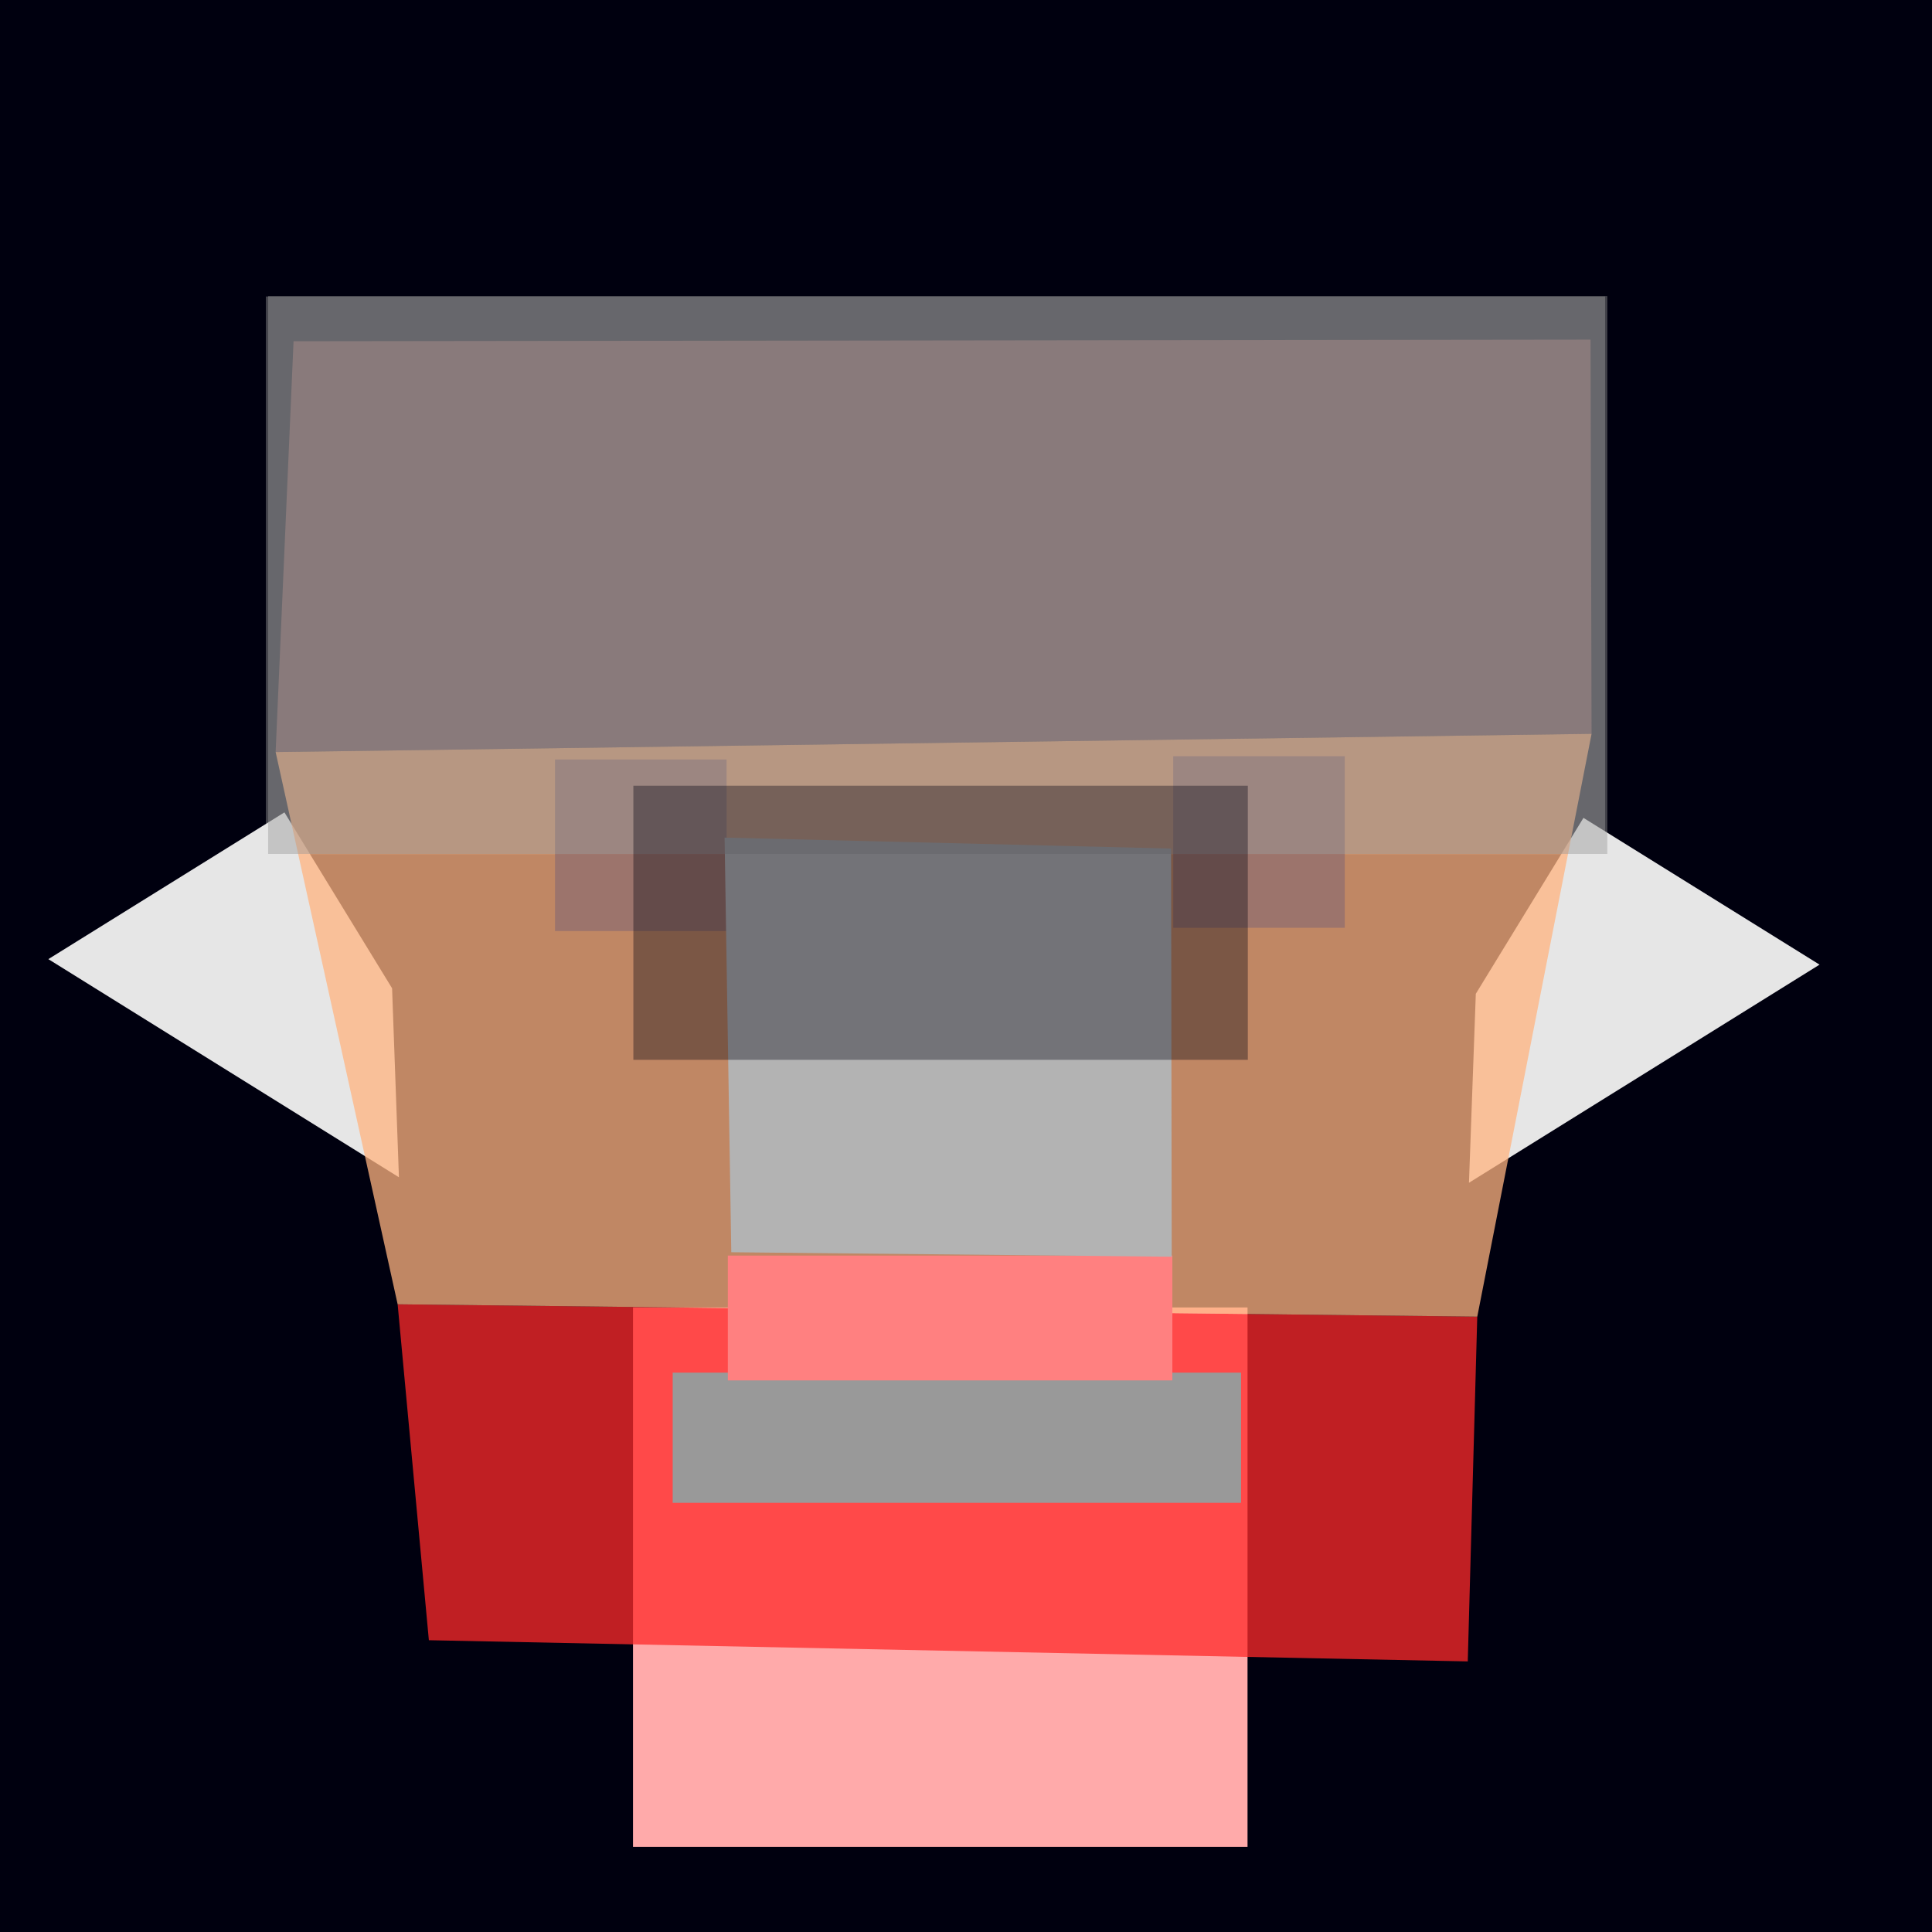
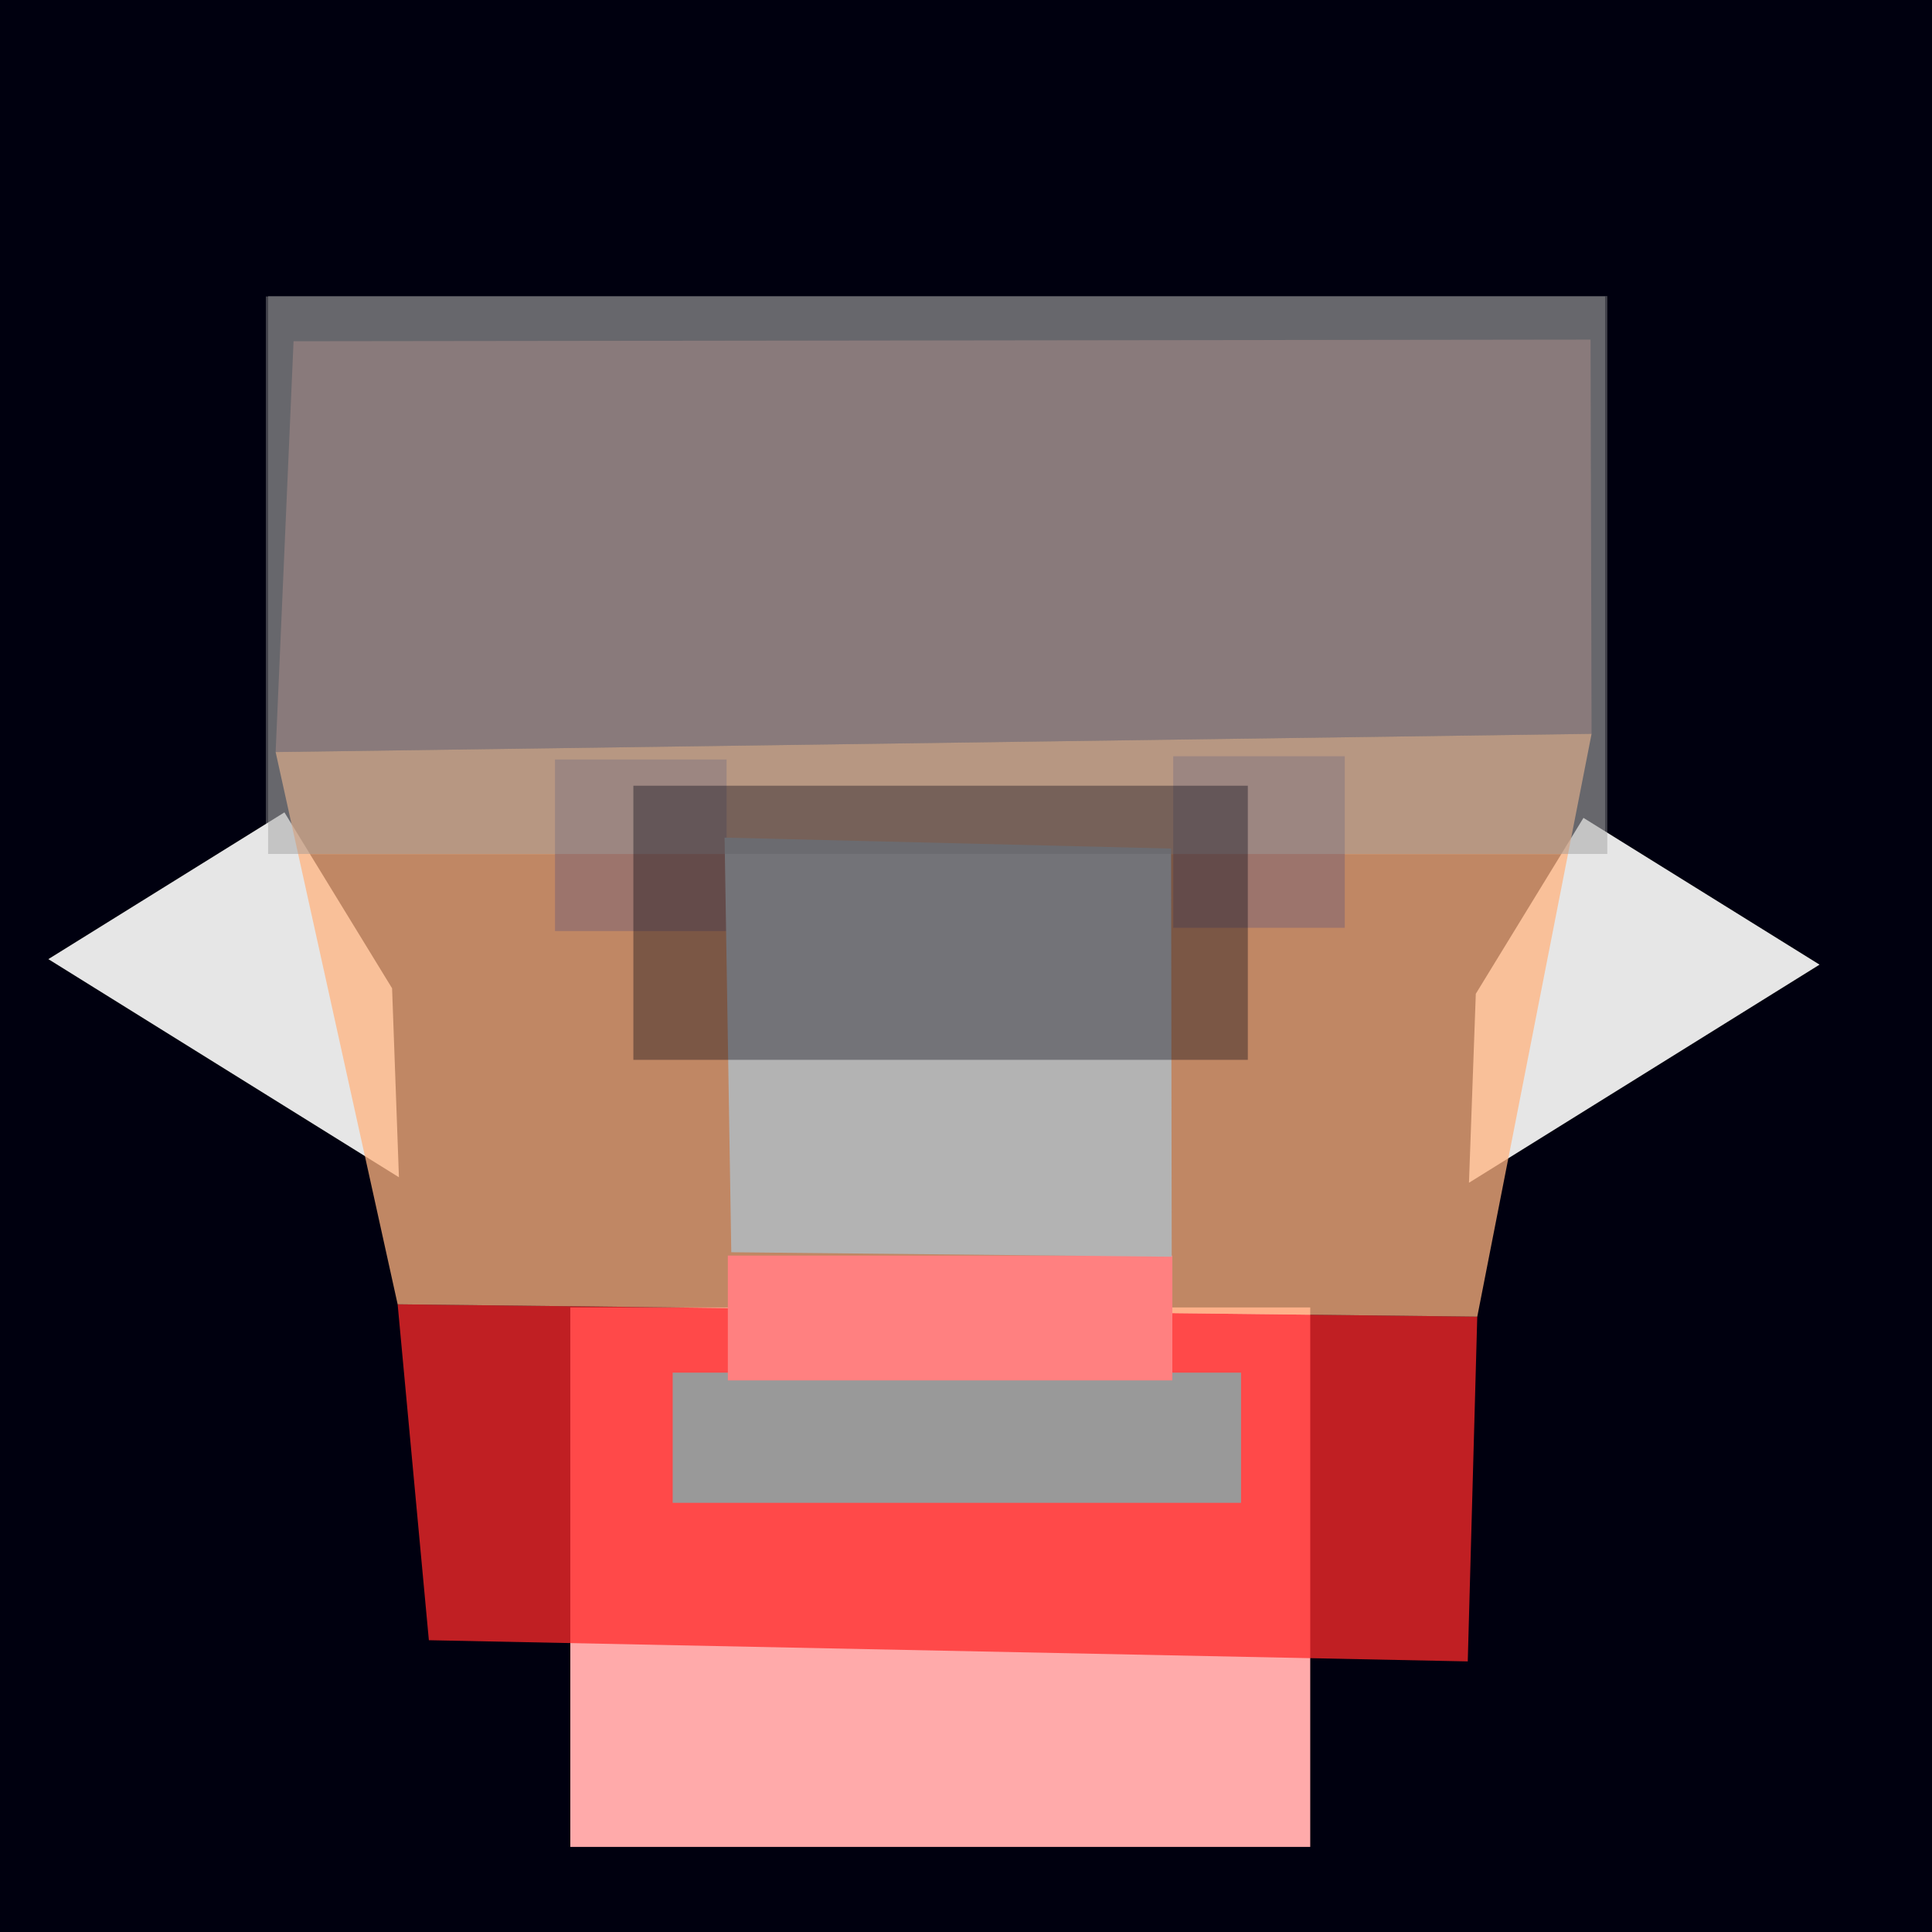
- <svg xmlns="http://www.w3.org/2000/svg" width="210mm" height="210mm" viewBox="0 0 210 210" version="1.1" id="svg201" enable-background="new">
+ <svg xmlns="http://www.w3.org/2000/svg" enable-background="new" id="svg201" version="1.1" viewBox="0 0 210 210" height="210mm" width="210mm">
  <style id="style475" />
  <defs id="defs195" />
  <g id="layer1">
-     <rect style="vector-effect:none;fill:#00000f;stroke-width:0.265;stop-color:#000000" id="rect969" width="211.356" height="211.32" x="-0.31" y="-0.507" />
+     <rect y="-0.507" x="-0.31" height="211.32" width="211.356" id="rect969" style="vector-effect:none;fill:#00000f;stroke-width:0.265;stop-color:#000000" />
  </g>
-   <g id="contents" style="display:inline">
-     <rect y="32.228" x="28.898" height="60.634" width="145.568" id="guide_hair_back-5-8" style="display:inline;opacity:0.992;fill:#999999;fill-opacity:0.441;fill-rule:evenodd;stroke-width:0.238">
+   <g style="display:inline" id="contents">
+     <rect style="display:inline;opacity:0.992;fill:#999999;fill-opacity:0.441;fill-rule:evenodd;stroke-width:0.238" id="guide_hair_back-5-8" width="145.568" height="60.634" x="28.898" y="32.228">
      </rect>
-     <rect y="142.115" x="68.805" height="58.635" width="66.796" id="guide_neck" style="display:inline;vector-effect:none;fill:#ffaaaa;stroke-width:0.266;stop-color:#000000" />
-     <path style="display:inline;fill:#ff2a2a;fill-opacity:0.752;stroke-width:0.393" d="m 43.222,141.771 117.35,1.344 -1.033,37.473 -112.923,-2.304 z" id="guide_mandible-5" />
-     <rect style="display:inline;fill:#999999;fill-rule:evenodd;stroke-width:0.353" id="guide_mouth-5" width="61.778" height="14.15" x="73.118" y="149.201" />
-     <path style="fill:#e6e6e6;stroke-width:0.098" d="m 30.917,88.301 11.701,19.121 0.744,20.542 -38.107,-23.71 z" id="guide_ear-5" />
-     <path id="guide_ear-5-9" d="m 172.115,88.899 -11.701,19.121 -0.744,20.542 38.107,-23.71 z" style="display:inline;fill:#e6e6e6;stroke-width:0.098" />
-     <path style="display:inline;fill:#916f6f;fill-opacity:0.752;stroke-width:0.393" d="M 31.908,37.091 172.885,36.916 172.996,79.767 29.96,81.747 Z" id="guide_skull_cap-5" />
-     <path style="display:inline;fill:#ffb380;fill-opacity:0.752;stroke-width:0.393" d="M 29.961,81.746 172.997,79.765 160.574,143.115 43.222,141.771 Z" id="guide_cheek_bones-5" />
-     <rect style="display:inline;fill:#ff8080;fill-rule:evenodd;stroke-width:0.5" id="guide_mustache" width="48.317" height="13.567" x="79.113" y="136.477" />
-     <path style="display:inline;vector-effect:none;fill:#916f6f;fill-opacity:0.752;stroke-width:0.16;stop-color:#000000" d="M 60.326,82.552 H 78.975 V 101.201 H 60.326 Z" id="guide_eye-5" />
-     <path id="guide_eye-5-5" d="M 146.172,82.198 H 127.523 V 100.847 H 146.172 Z" style="display:inline;vector-effect:none;fill:#916f6f;fill-opacity:0.752;stroke-width:0.16;stop-color:#000000" />
-     <path style="fill:#b3b3b3;stroke-width:0.236" d="m 78.76,91.046 48.533,1.19 0.067,44.365 -47.873,-0.488 z" id="guide_nose-5" />
-     <rect style="display:inline;opacity:0.992;fill:#999999;fill-opacity:0.441;fill-rule:evenodd;stroke-width:0.238" id="guide_hair-5" width="145.568" height="60.634" x="29.141" y="32.186">
+     <rect style="display:inline;vector-effect:none;fill:#ffaaaa;stroke-width:0.292;stop-color:#000000" id="guide_neck" width="80.427" height="58.635" x="61.99" y="142.115" />
+     <path id="guide_mandible-5" d="m 43.222,141.771 117.35,1.344 -1.033,37.473 -112.923,-2.304 z" style="display:inline;fill:#ff2a2a;fill-opacity:0.752;stroke-width:0.393" />
+     <rect y="149.201" x="73.118" height="14.15" width="61.778" id="guide_mouth-5" style="display:inline;fill:#999999;fill-rule:evenodd;stroke-width:0.353" />
+     <path id="guide_ear-5" d="m 30.917,88.301 11.701,19.121 0.744,20.542 -38.107,-23.71 z" style="fill:#e6e6e6;stroke-width:0.098" />
+     <path style="display:inline;fill:#e6e6e6;stroke-width:0.098" d="m 172.115,88.899 -11.701,19.121 -0.744,20.542 38.107,-23.71 z" id="guide_ear-5-9" />
+     <path id="guide_skull_cap-5" d="M 31.908,37.091 172.885,36.916 172.996,79.767 29.96,81.747 Z" style="display:inline;fill:#916f6f;fill-opacity:0.752;stroke-width:0.393" />
+     <path id="guide_cheek_bones-5" d="M 29.961,81.746 172.997,79.765 160.574,143.115 43.222,141.771 Z" style="display:inline;fill:#ffb380;fill-opacity:0.752;stroke-width:0.393" />
+     <rect y="136.477" x="79.113" height="13.567" width="48.317" id="guide_mustache" style="display:inline;fill:#ff8080;fill-rule:evenodd;stroke-width:0.5" />
+     <path id="guide_eye-5" d="M 60.326,82.552 H 78.975 V 101.201 H 60.326 Z" style="display:inline;vector-effect:none;fill:#916f6f;fill-opacity:0.752;stroke-width:0.16;stop-color:#000000" />
+     <path style="display:inline;vector-effect:none;fill:#916f6f;fill-opacity:0.752;stroke-width:0.16;stop-color:#000000" d="M 146.172,82.198 H 127.523 V 100.847 H 146.172 Z" id="guide_eye-5-5" />
+     <path id="guide_nose-5" d="m 78.76,91.046 48.533,1.19 0.067,44.365 -47.873,-0.488 z" style="fill:#b3b3b3;stroke-width:0.236" />
+     <rect y="32.186" x="29.141" height="60.634" width="145.568" id="guide_hair-5" style="display:inline;opacity:0.992;fill:#999999;fill-opacity:0.441;fill-rule:evenodd;stroke-width:0.238">
      </rect>
-     <rect style="display:inline;vector-effect:none;fill:#00000f;fill-opacity:0.358;stroke-width:0.195;stop-color:#000000" id="guide_glasses:0.25:" width="66.789" height="29.795" x="68.844" y="85.405" />
+     <rect y="85.405" x="68.844" height="29.795" width="66.789" id="guide_glasses:0.25:" style="display:inline;vector-effect:none;fill:#00000f;fill-opacity:0.358;stroke-width:0.195;stop-color:#000000" />
  </g>
</svg>
